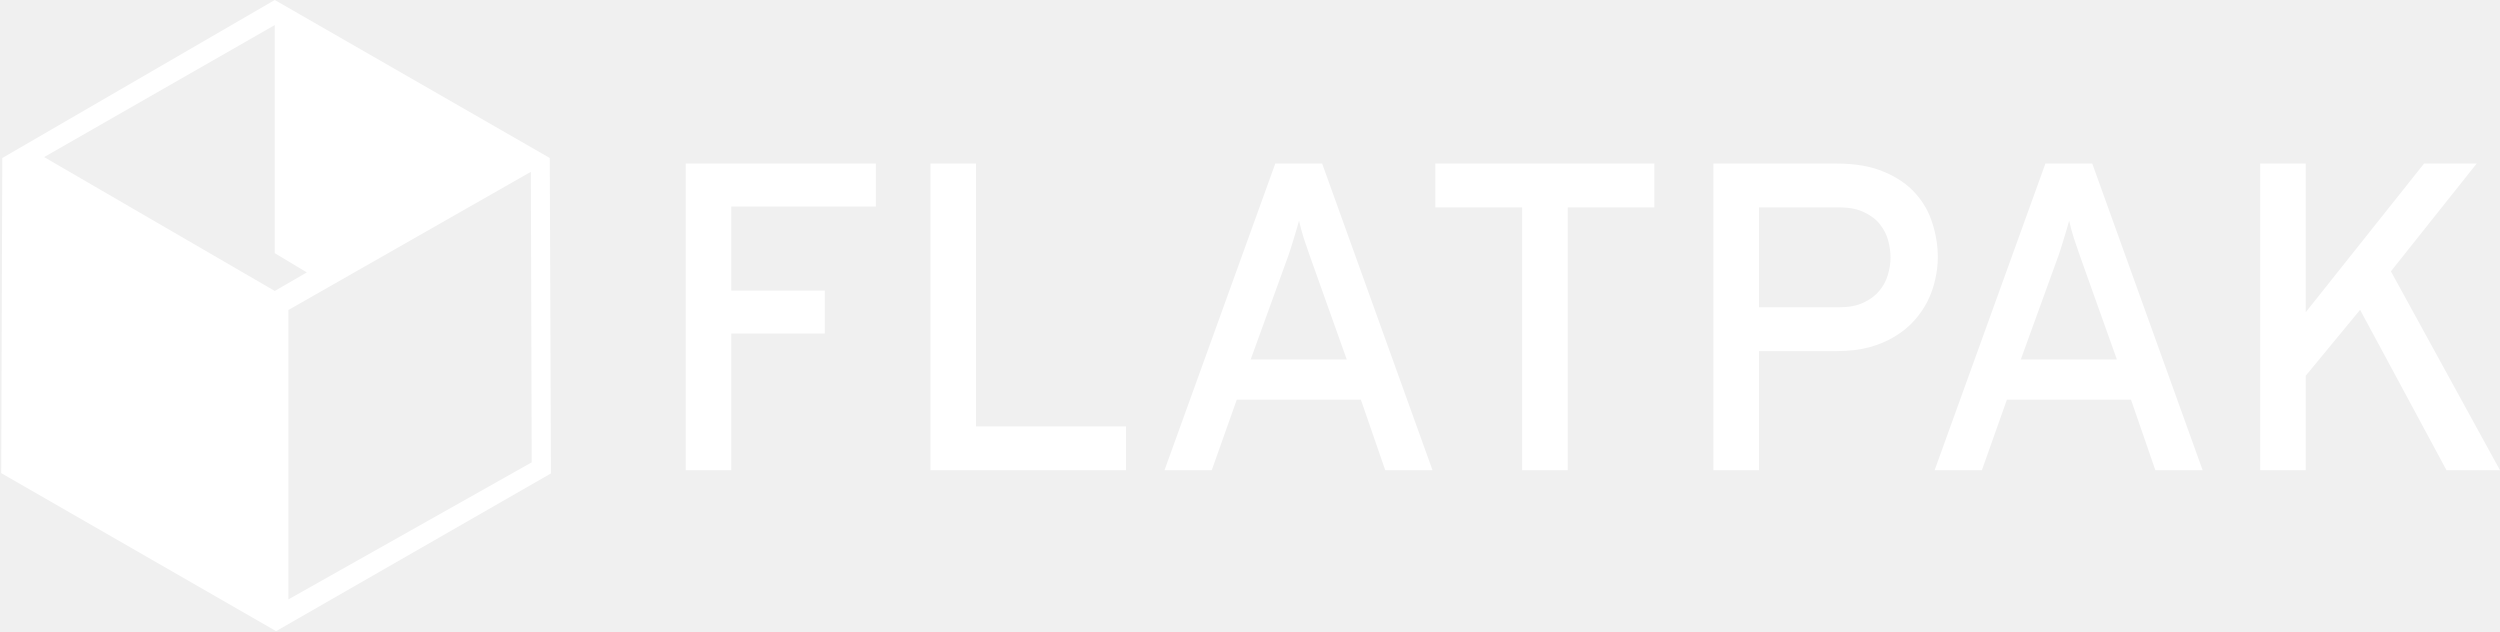
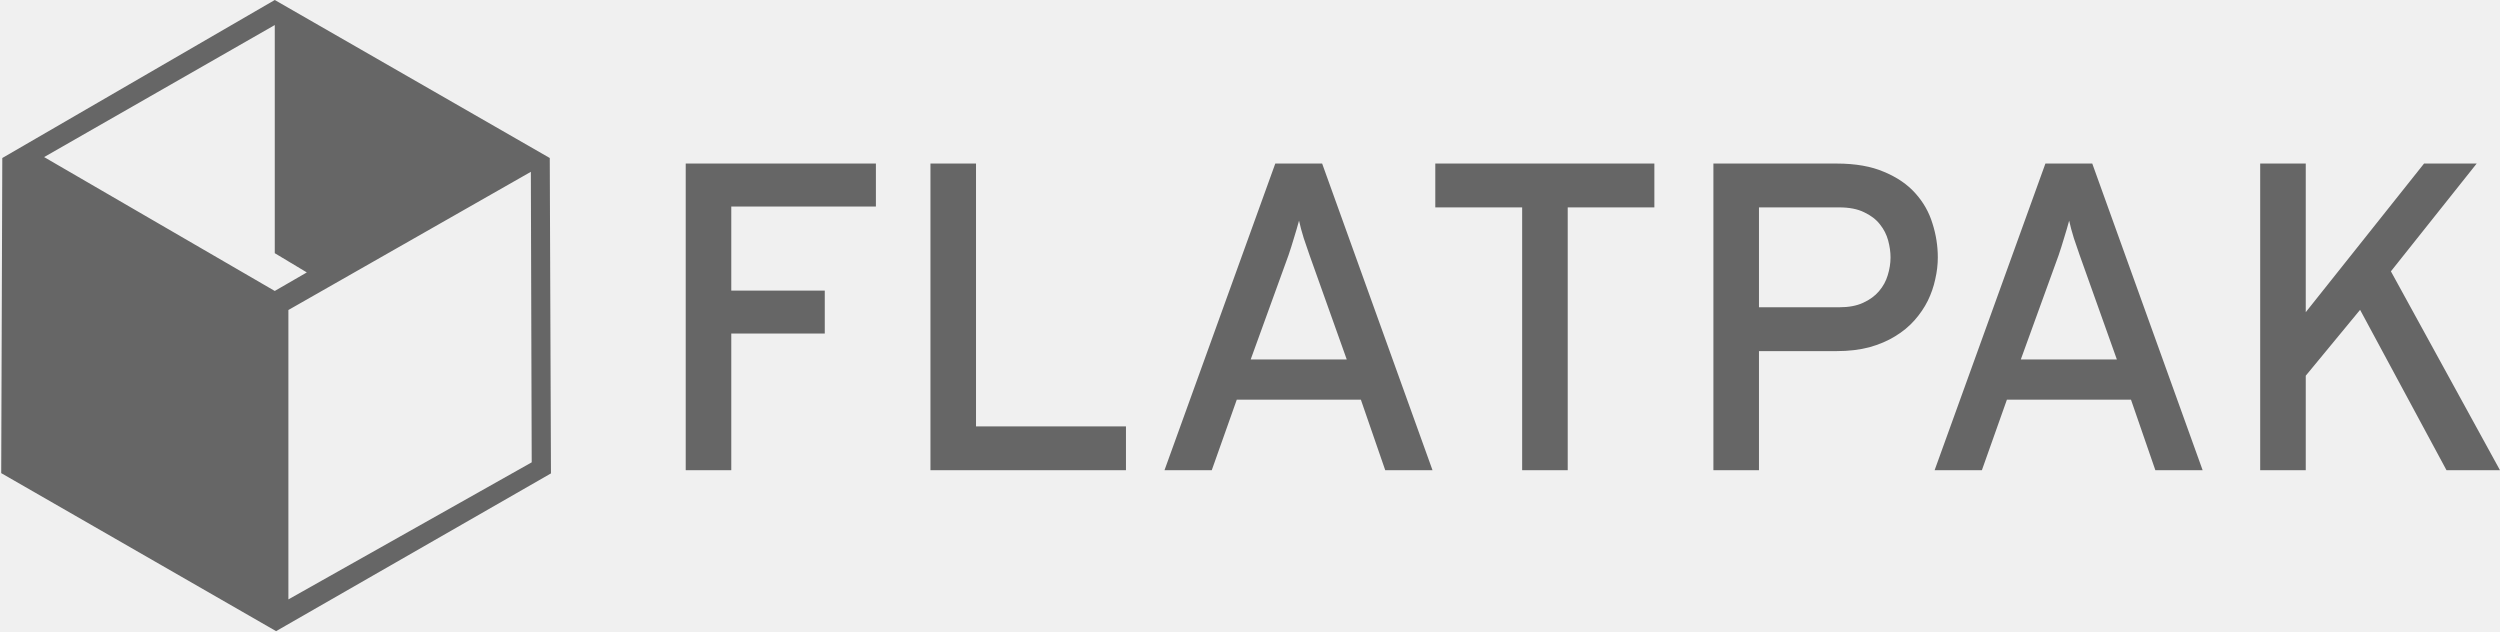
- <svg xmlns="http://www.w3.org/2000/svg" height="155.54" viewBox="0 0 308.052 77.77" width="616.104">
-   <g fill="#fff">
-     <path d="M33.857 0 .283 19.47.15 58.3l33.87 19.47 33.87-19.437-.148-38.864zm0 3.087v28.111l3.949 2.37-3.949 2.284L5.436 19.355zm31.555 18.085.105 35.798-29.981 16.888V38.199zM84.495 57.942V20.153h23.434v5.297h-17.82v10.355h11.52v5.297h-11.52v16.839zm30.156 0V20.153h5.614V52.54h18.478v5.402zm56.04 0-3.005-8.696h-15.289l-3.084 8.696h-5.825l13.654-37.789h5.773l13.602 37.789zm-9.331-26.51q-.317-.896-.712-2.082-.369-1.186-.58-2.161-.263.975-.632 2.16-.343 1.16-.66 2.083l-4.665 12.86h11.835zm31.816-5.877v32.387h-5.615V25.555h-10.702v-5.402h26.993v5.402zm17.951 32.387V20.153h15.183q3.48 0 5.852 1.028 2.399 1.001 3.849 2.635 1.476 1.634 2.108 3.716.66 2.055.66 4.19 0 1.317-.317 2.687-.29 1.37-.923 2.662-.632 1.265-1.634 2.398-1.002 1.133-2.399 1.976-1.37.844-3.163 1.344-1.792.475-4.033.475h-9.568v14.678zm15.5-20.08q1.766 0 2.952-.554 1.212-.553 1.95-1.423.765-.896 1.081-1.976.343-1.107.343-2.187 0-1.002-.29-2.082-.29-1.08-1.002-1.977-.711-.922-1.95-1.502-1.213-.606-3.084-.606h-9.885v12.307zm38.959 20.08-3.005-8.696h-15.288l-3.085 8.696h-5.825l13.654-37.789h5.773l13.602 37.789zm-9.331-26.51q-.316-.896-.712-2.082-.369-1.186-.58-2.161-.263.975-.632 2.16-.343 1.16-.66 2.083l-4.665 12.86h11.835zm45.206 26.51-10.649-19.764-6.695 8.116v11.648h-5.615V20.153h5.615v18.315l14.577-18.315h6.485l-10.57 13.281 13.443 24.508z" />
+ <svg xmlns="http://www.w3.org/2000/svg" height="155.54" viewBox="0 0 308.052 77.77" width="616.104" version="1.1" id="svg6">
+   <defs id="defs10" />
+   <g fill="#fff" id="g4" style="fill:#666666">
+     <path d="M33.857 0 .283 19.47.15 58.3l33.87 19.47 33.87-19.437-.148-38.864zm0 3.087v28.111l3.949 2.37-3.949 2.284L5.436 19.355zm31.555 18.085.105 35.798-29.981 16.888V38.199zM84.495 57.942V20.153h23.434v5.297h-17.82v10.355h11.52v5.297h-11.52v16.839zm30.156 0V20.153h5.614V52.54h18.478v5.402zm56.04 0-3.005-8.696h-15.289l-3.084 8.696h-5.825l13.654-37.789h5.773l13.602 37.789zm-9.331-26.51q-.317-.896-.712-2.082-.369-1.186-.58-2.161-.263.975-.632 2.16-.343 1.16-.66 2.083l-4.665 12.86h11.835zm31.816-5.877v32.387h-5.615V25.555h-10.702v-5.402h26.993v5.402zm17.951 32.387V20.153h15.183q3.48 0 5.852 1.028 2.399 1.001 3.849 2.635 1.476 1.634 2.108 3.716.66 2.055.66 4.19 0 1.317-.317 2.687-.29 1.37-.923 2.662-.632 1.265-1.634 2.398-1.002 1.133-2.399 1.976-1.37.844-3.163 1.344-1.792.475-4.033.475h-9.568v14.678zm15.5-20.08q1.766 0 2.952-.554 1.212-.553 1.95-1.423.765-.896 1.081-1.976.343-1.107.343-2.187 0-1.002-.29-2.082-.29-1.08-1.002-1.977-.711-.922-1.95-1.502-1.213-.606-3.084-.606h-9.885v12.307zm38.959 20.08-3.005-8.696h-15.288l-3.085 8.696h-5.825l13.654-37.789h5.773l13.602 37.789zm-9.331-26.51q-.316-.896-.712-2.082-.369-1.186-.58-2.161-.263.975-.632 2.16-.343 1.16-.66 2.083l-4.665 12.86h11.835zm45.206 26.51-10.649-19.764-6.695 8.116v11.648h-5.615V20.153h5.615v18.315l14.577-18.315h6.485l-10.57 13.281 13.443 24.508z" id="path2" style="fill:#666666" />
  </g>
</svg>
